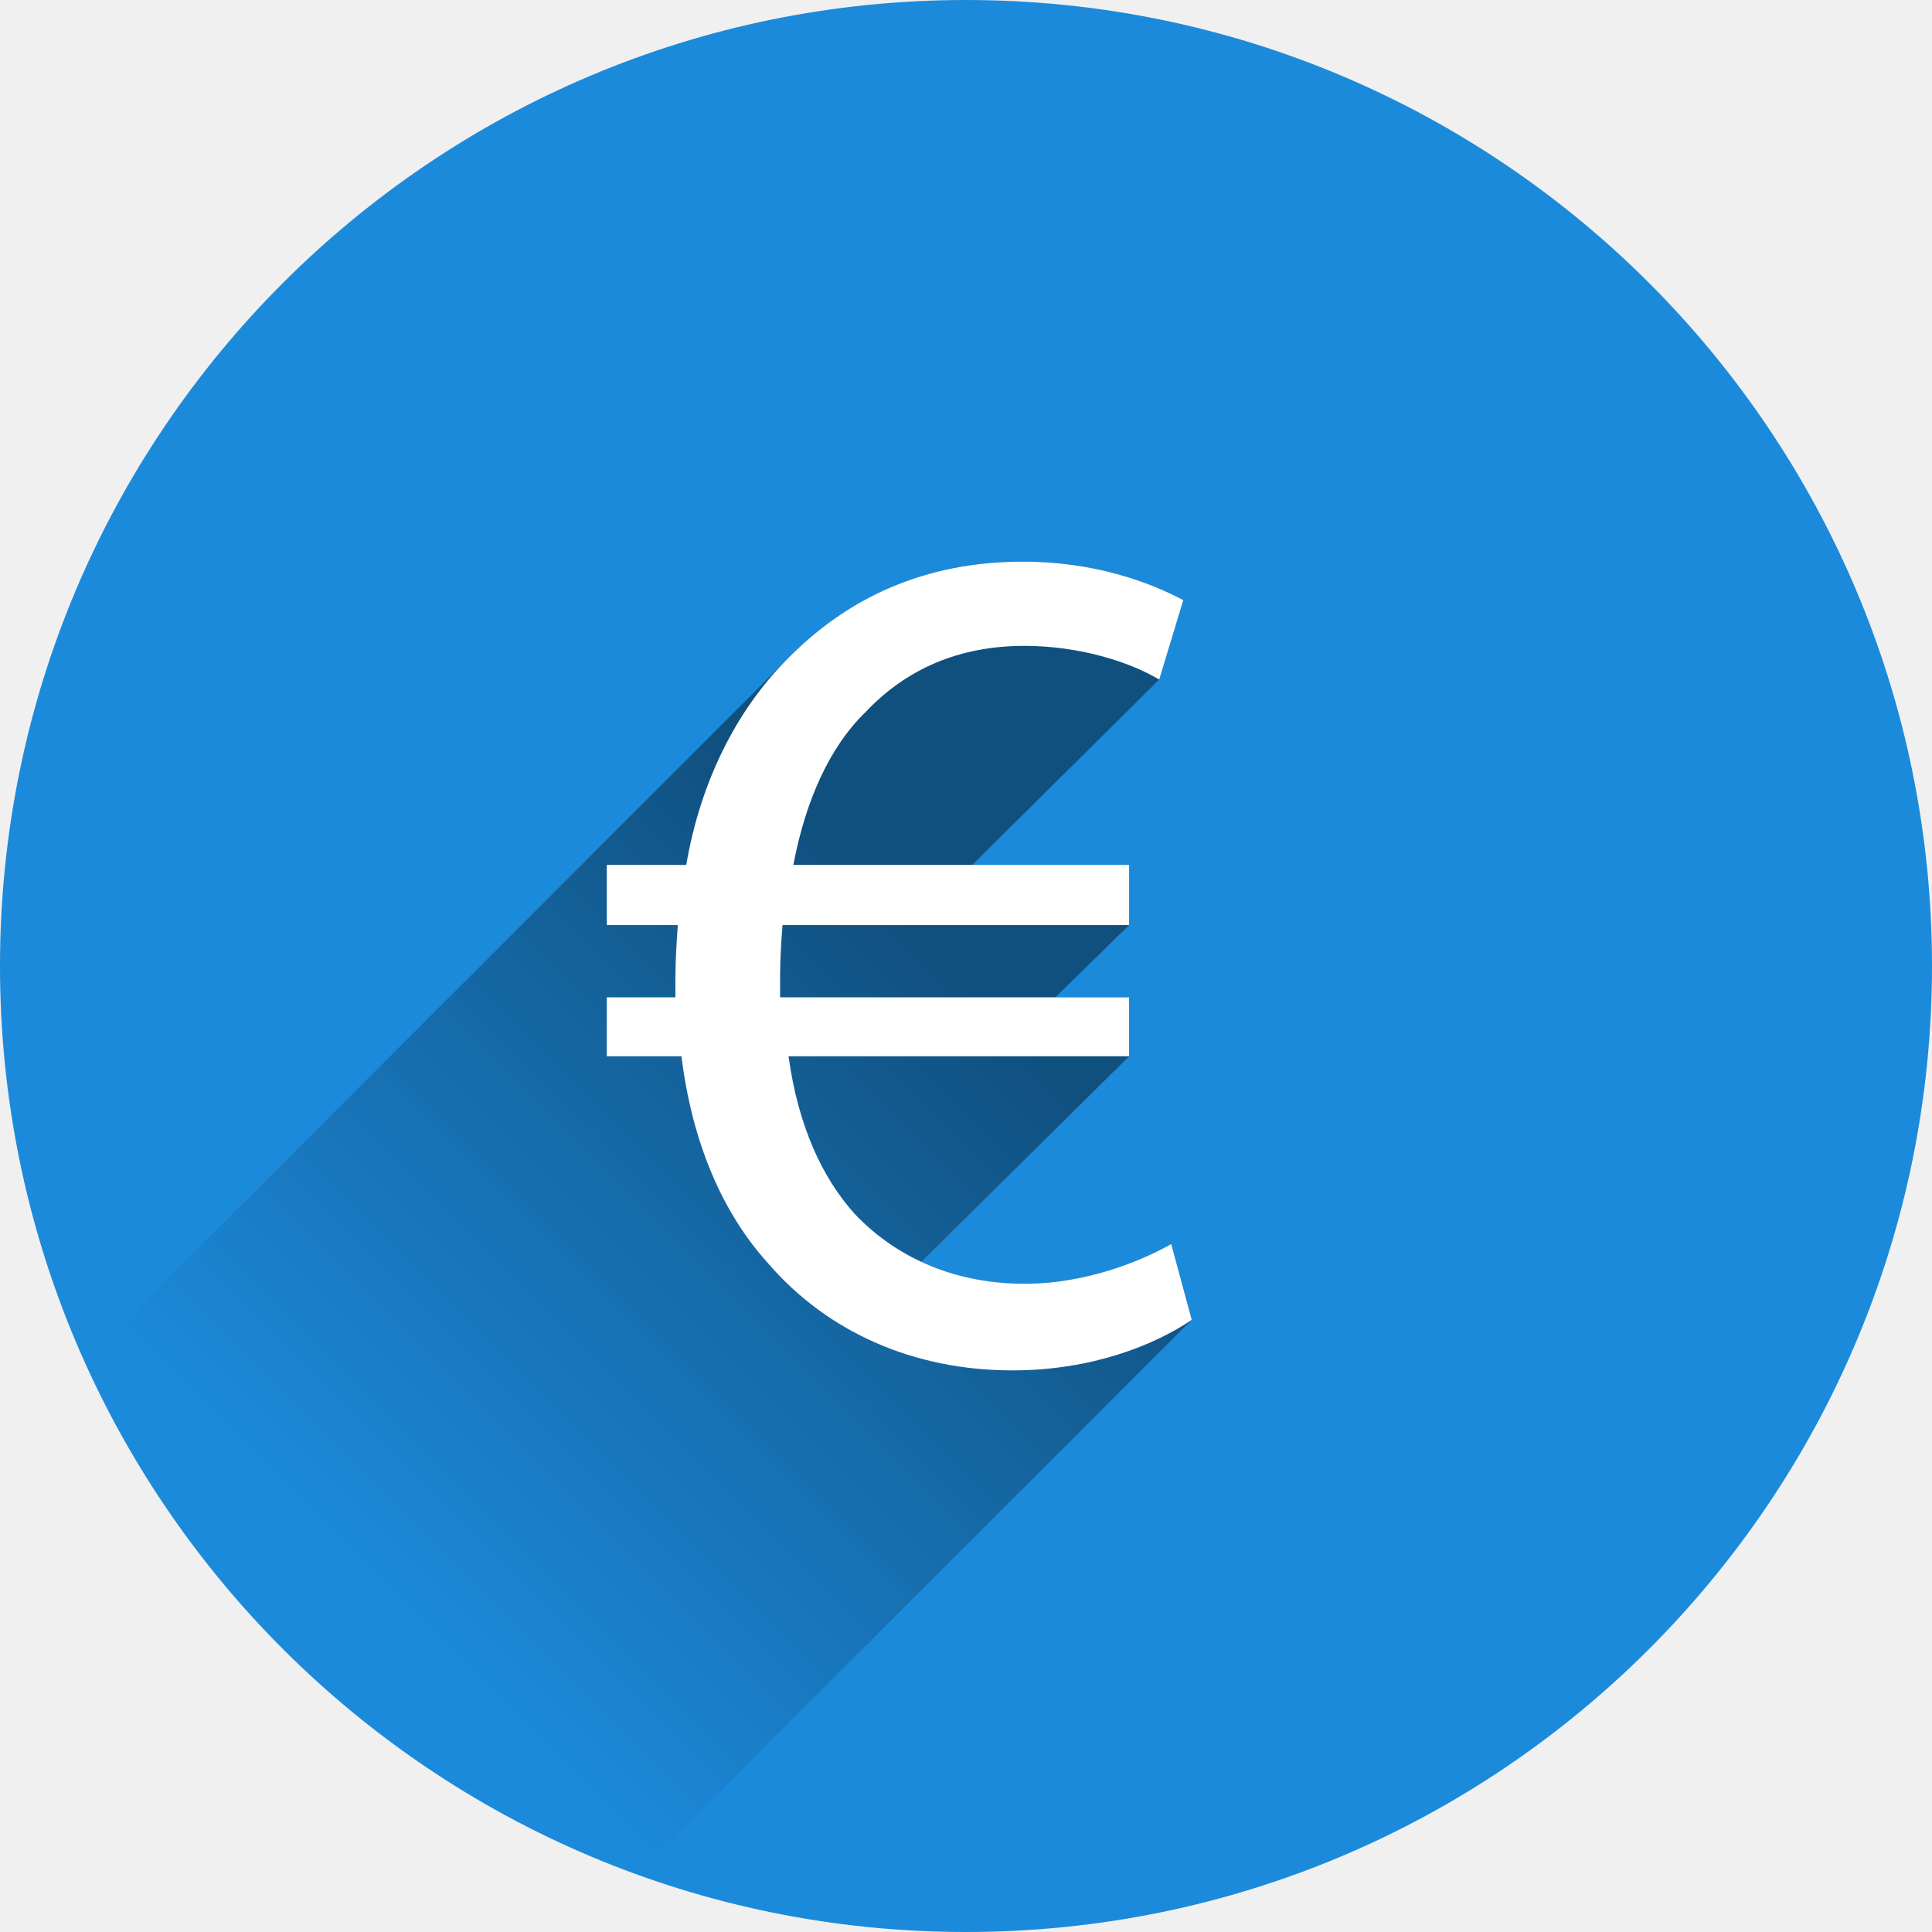
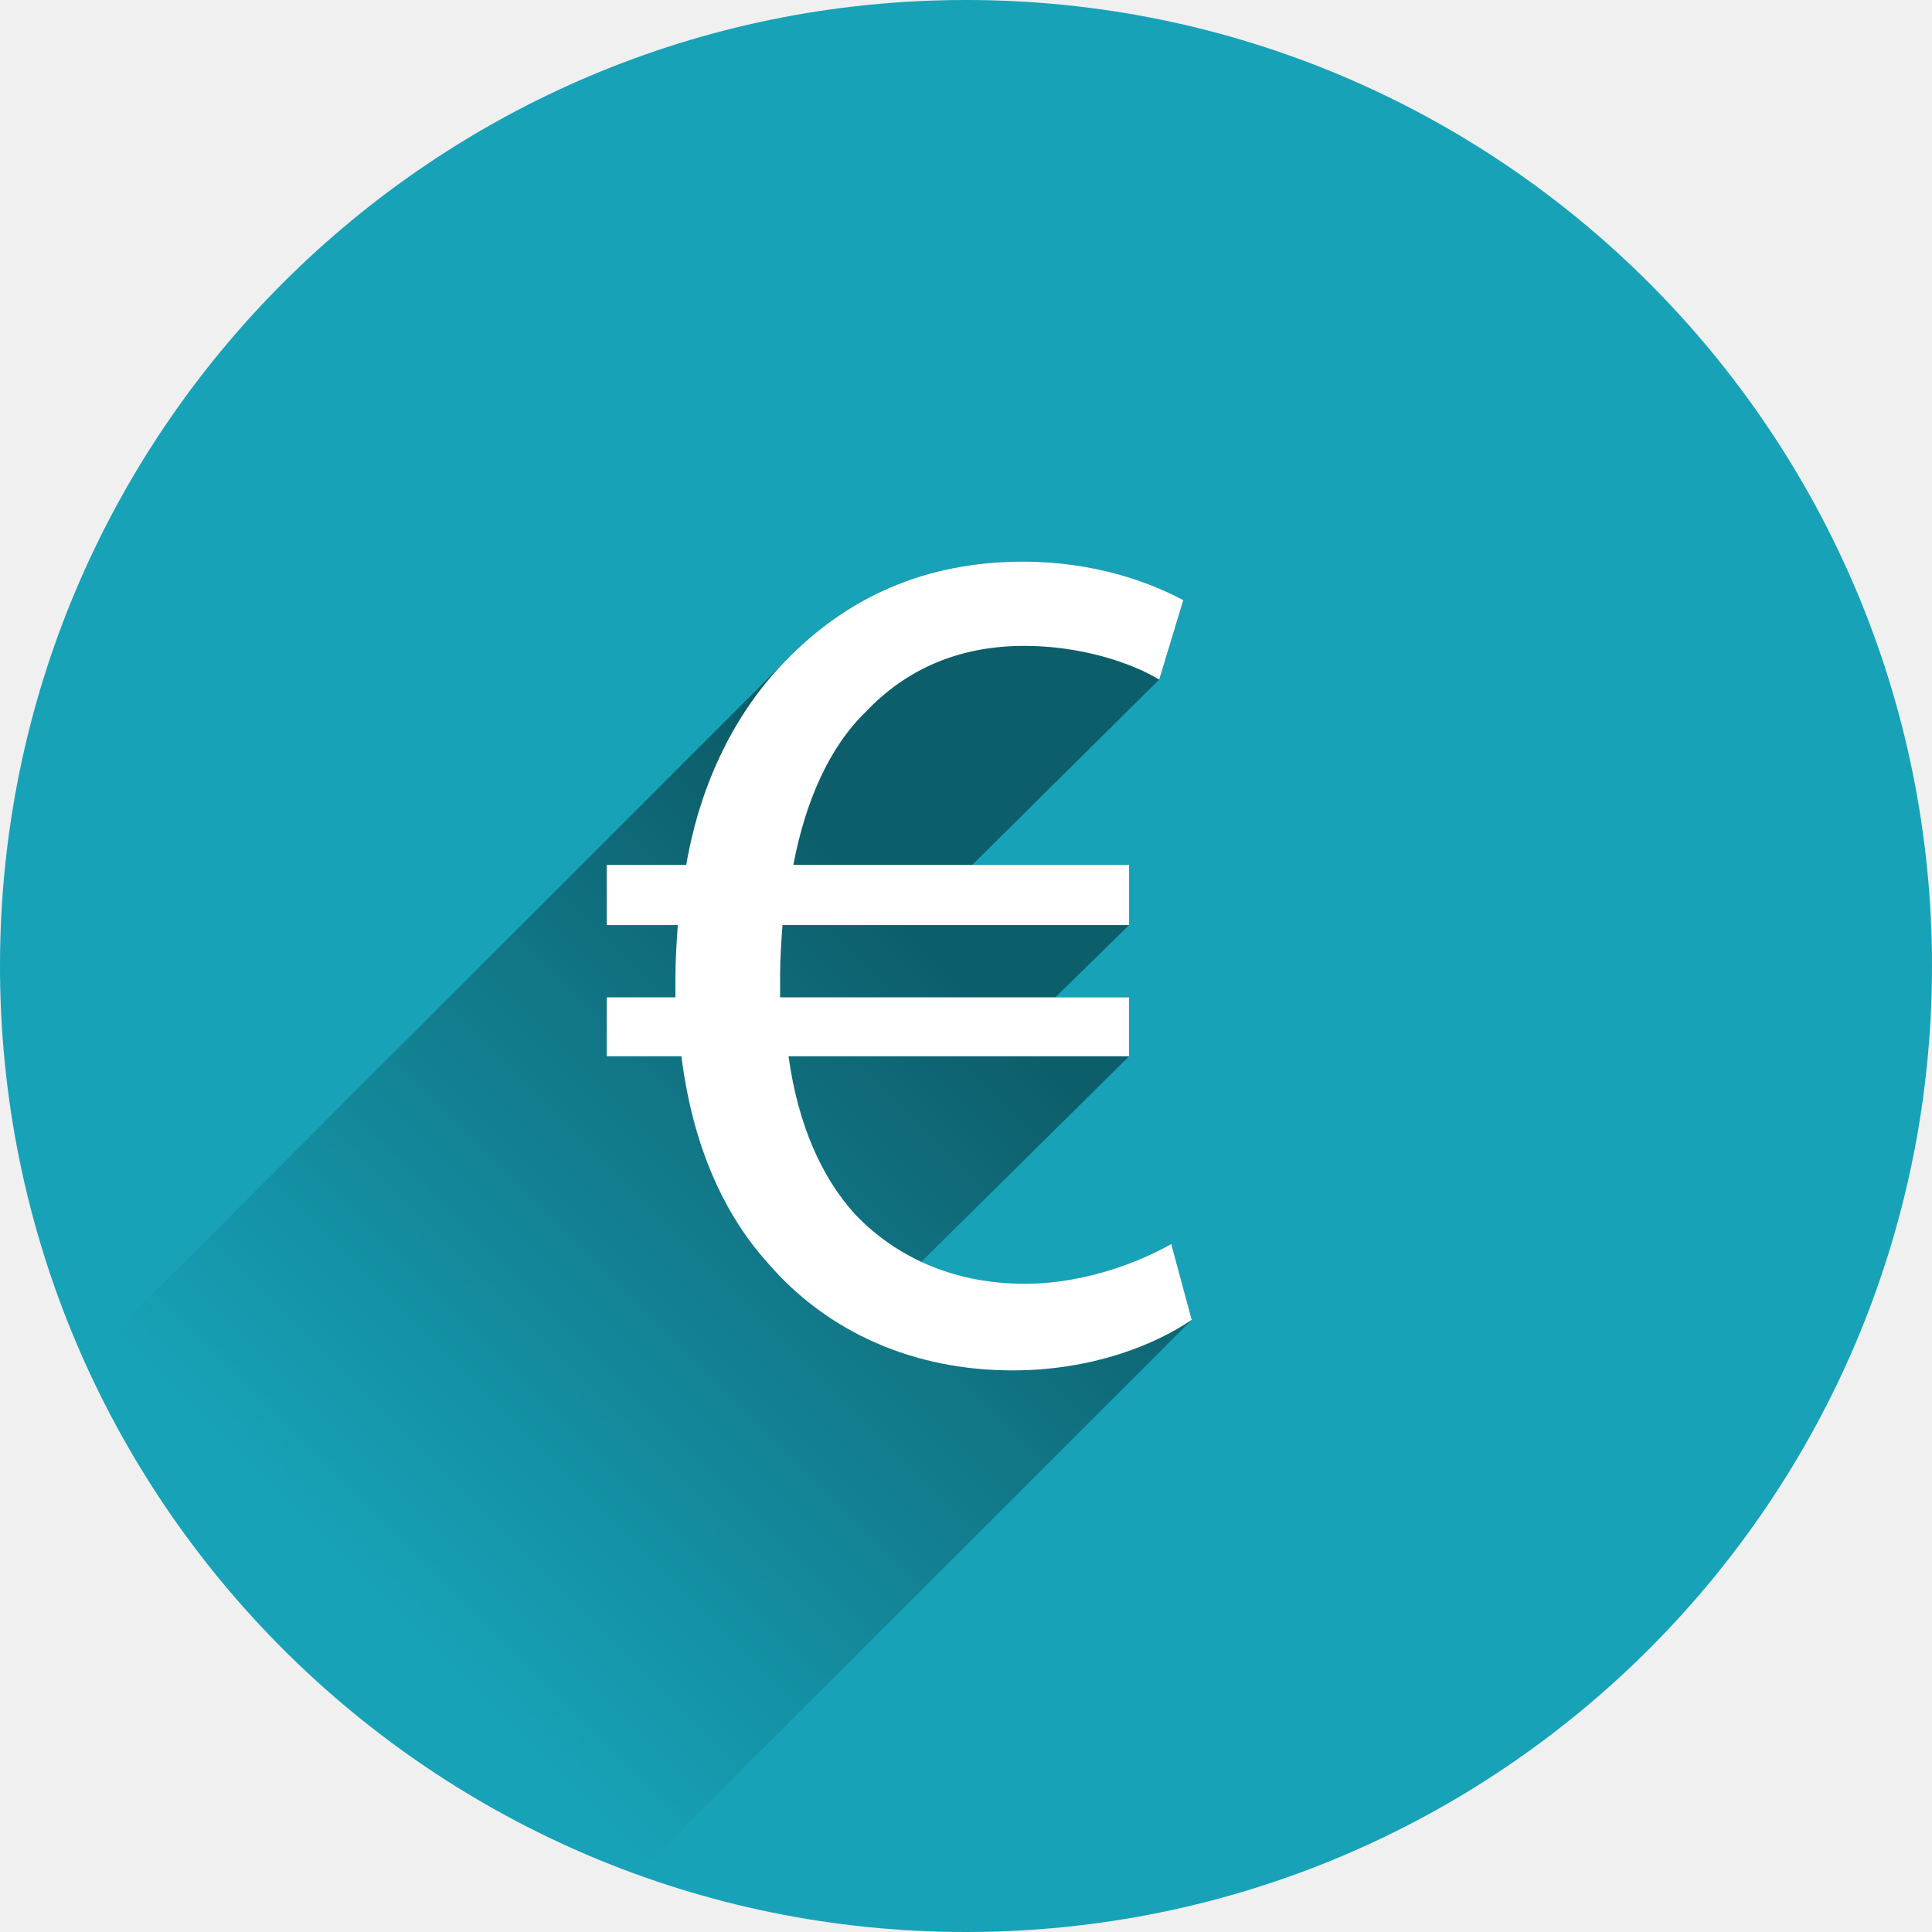
- <svg xmlns="http://www.w3.org/2000/svg" data-name="Ebene 1" viewBox="0 0 800 800">
+ <svg xmlns="http://www.w3.org/2000/svg" data-name="gaz" viewBox="0 0 800 800">
  <defs>
    <clipPath id="d">
      <circle cx="400" cy="400" r="400" fill="none" />
    </clipPath>
    <linearGradient id="c" x1="156.22" x2="405.72" y1="663.22" y2="413.72" gradientUnits="userSpaceOnUse">
      <stop stop-opacity="0" offset="0" />
      <stop offset="1" />
    </linearGradient>
  </defs>
-   <circle cx="400" cy="400" r="400" fill="#1c8adb" />
+   <circle cx="400" cy="400" r="400" fill="#17a2b8" />
  <g clip-path="url(#d)">
    <path d="m258.99 780.99 234.48-234.48-8.472-31.396c-11.462 6.479-34.386 16.445-60.799 16.445a100.91 100.91 0 0 1 -42.699 -9.065l86.055-85.123v-24.42h-30.536l30.536-29.902v-24.918h-64.971l77.43-76.746 9.967-32.892c-13.954-7.475-36.878-15.947-66.281-15.947-40.747 0-73.069 14.868-98.452 41.138l-293.76 293.76c39.379 81.788 111.82 153.96 227.5 213.54z" fill="url(#c)" opacity=".42" />
    <path d="m493.47 546.52c-15.449 10.466-41.363 20.931-74.255 20.931-40.366 0-76.248-15.449-101.17-44.353-18.937-20.931-31.396-49.836-35.882-85.717h-30.898v-24.419h28.406v-7.476c0-7.974 0.498-15.449 0.997-22.426h-29.403v-24.918h32.892c5.98-34.885 20.931-63.789 40.865-84.222 25.416-26.412 57.81-41.363 98.674-41.363 29.403 0 52.328 8.472 66.281 15.947l-9.967 32.892c-12.459-7.476-33.39-13.954-55.816-13.954-26.912 0-48.839 9.469-65.783 27.409-14.951 14.452-24.918 36.878-29.901 63.291h139.04v24.918h-143.53c-0.498 6.479-0.997 13.954-0.997 20.931v8.971h144.52v24.419h-141.03c3.987 28.905 13.954 50.334 27.409 65.284 18.439 19.436 43.356 28.905 70.268 28.905 26.413 0 49.337-9.967 60.8-16.445z" fill="#fff" />
  </g>
</svg>
